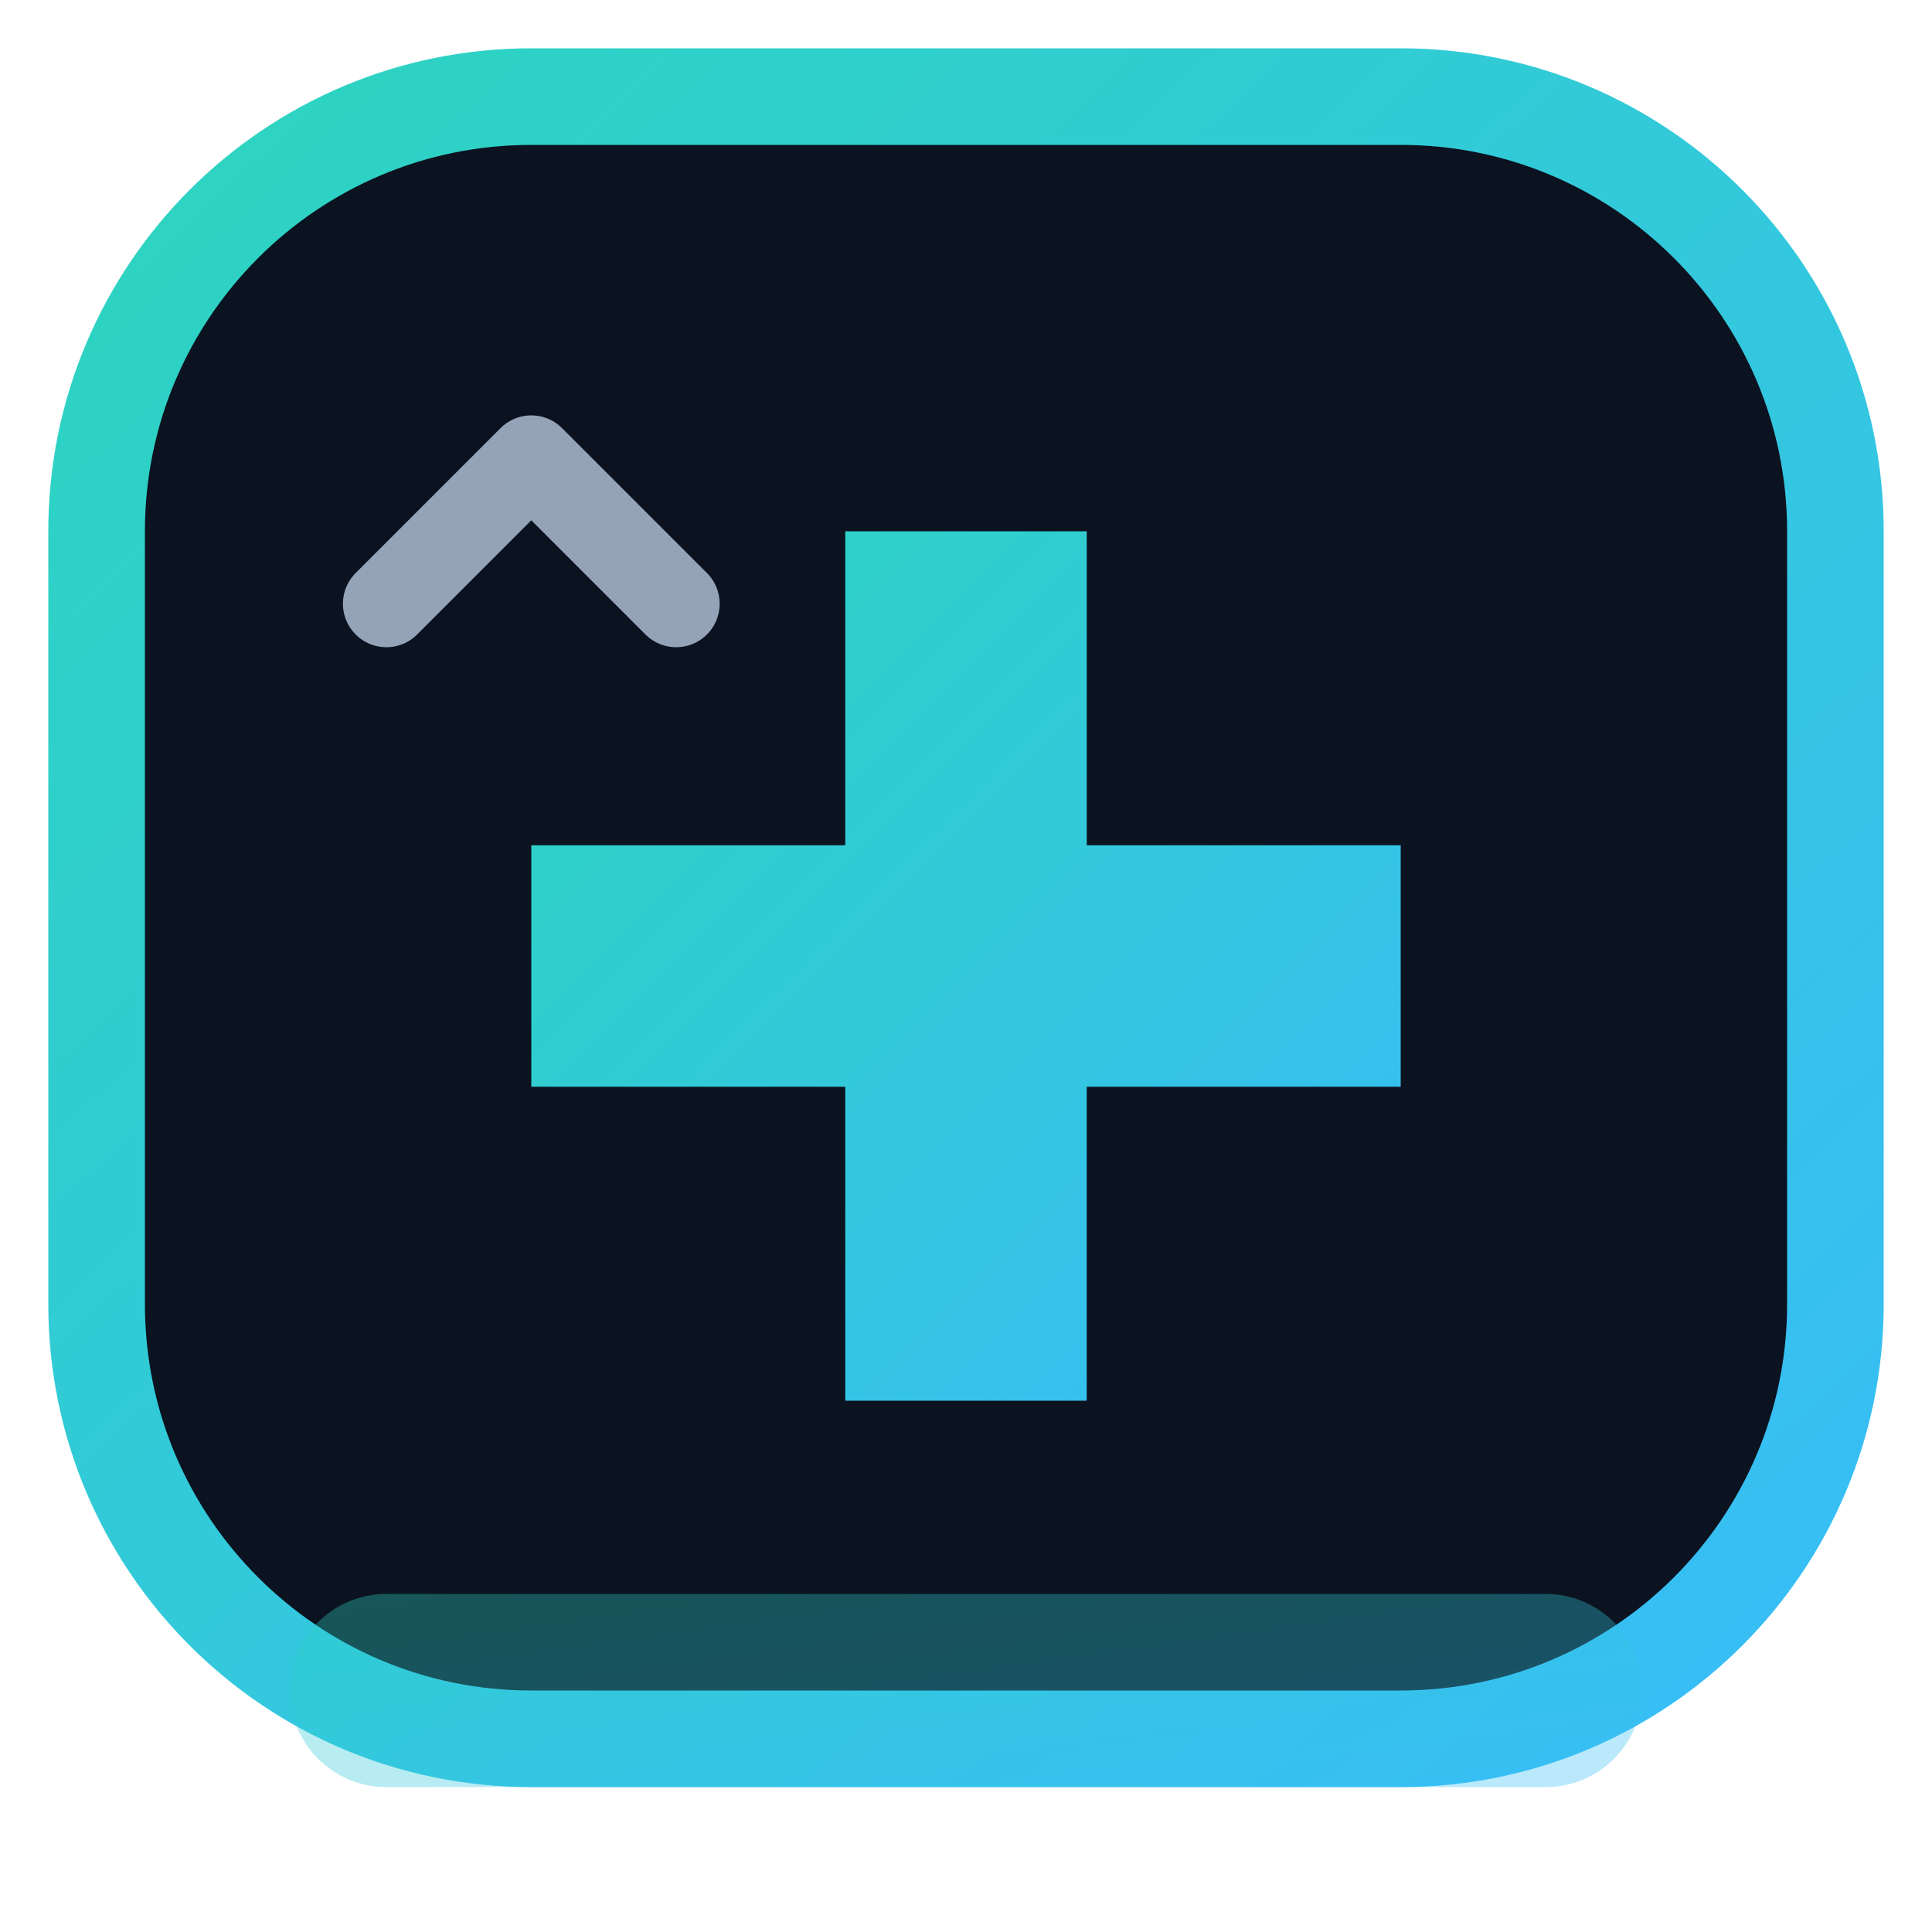
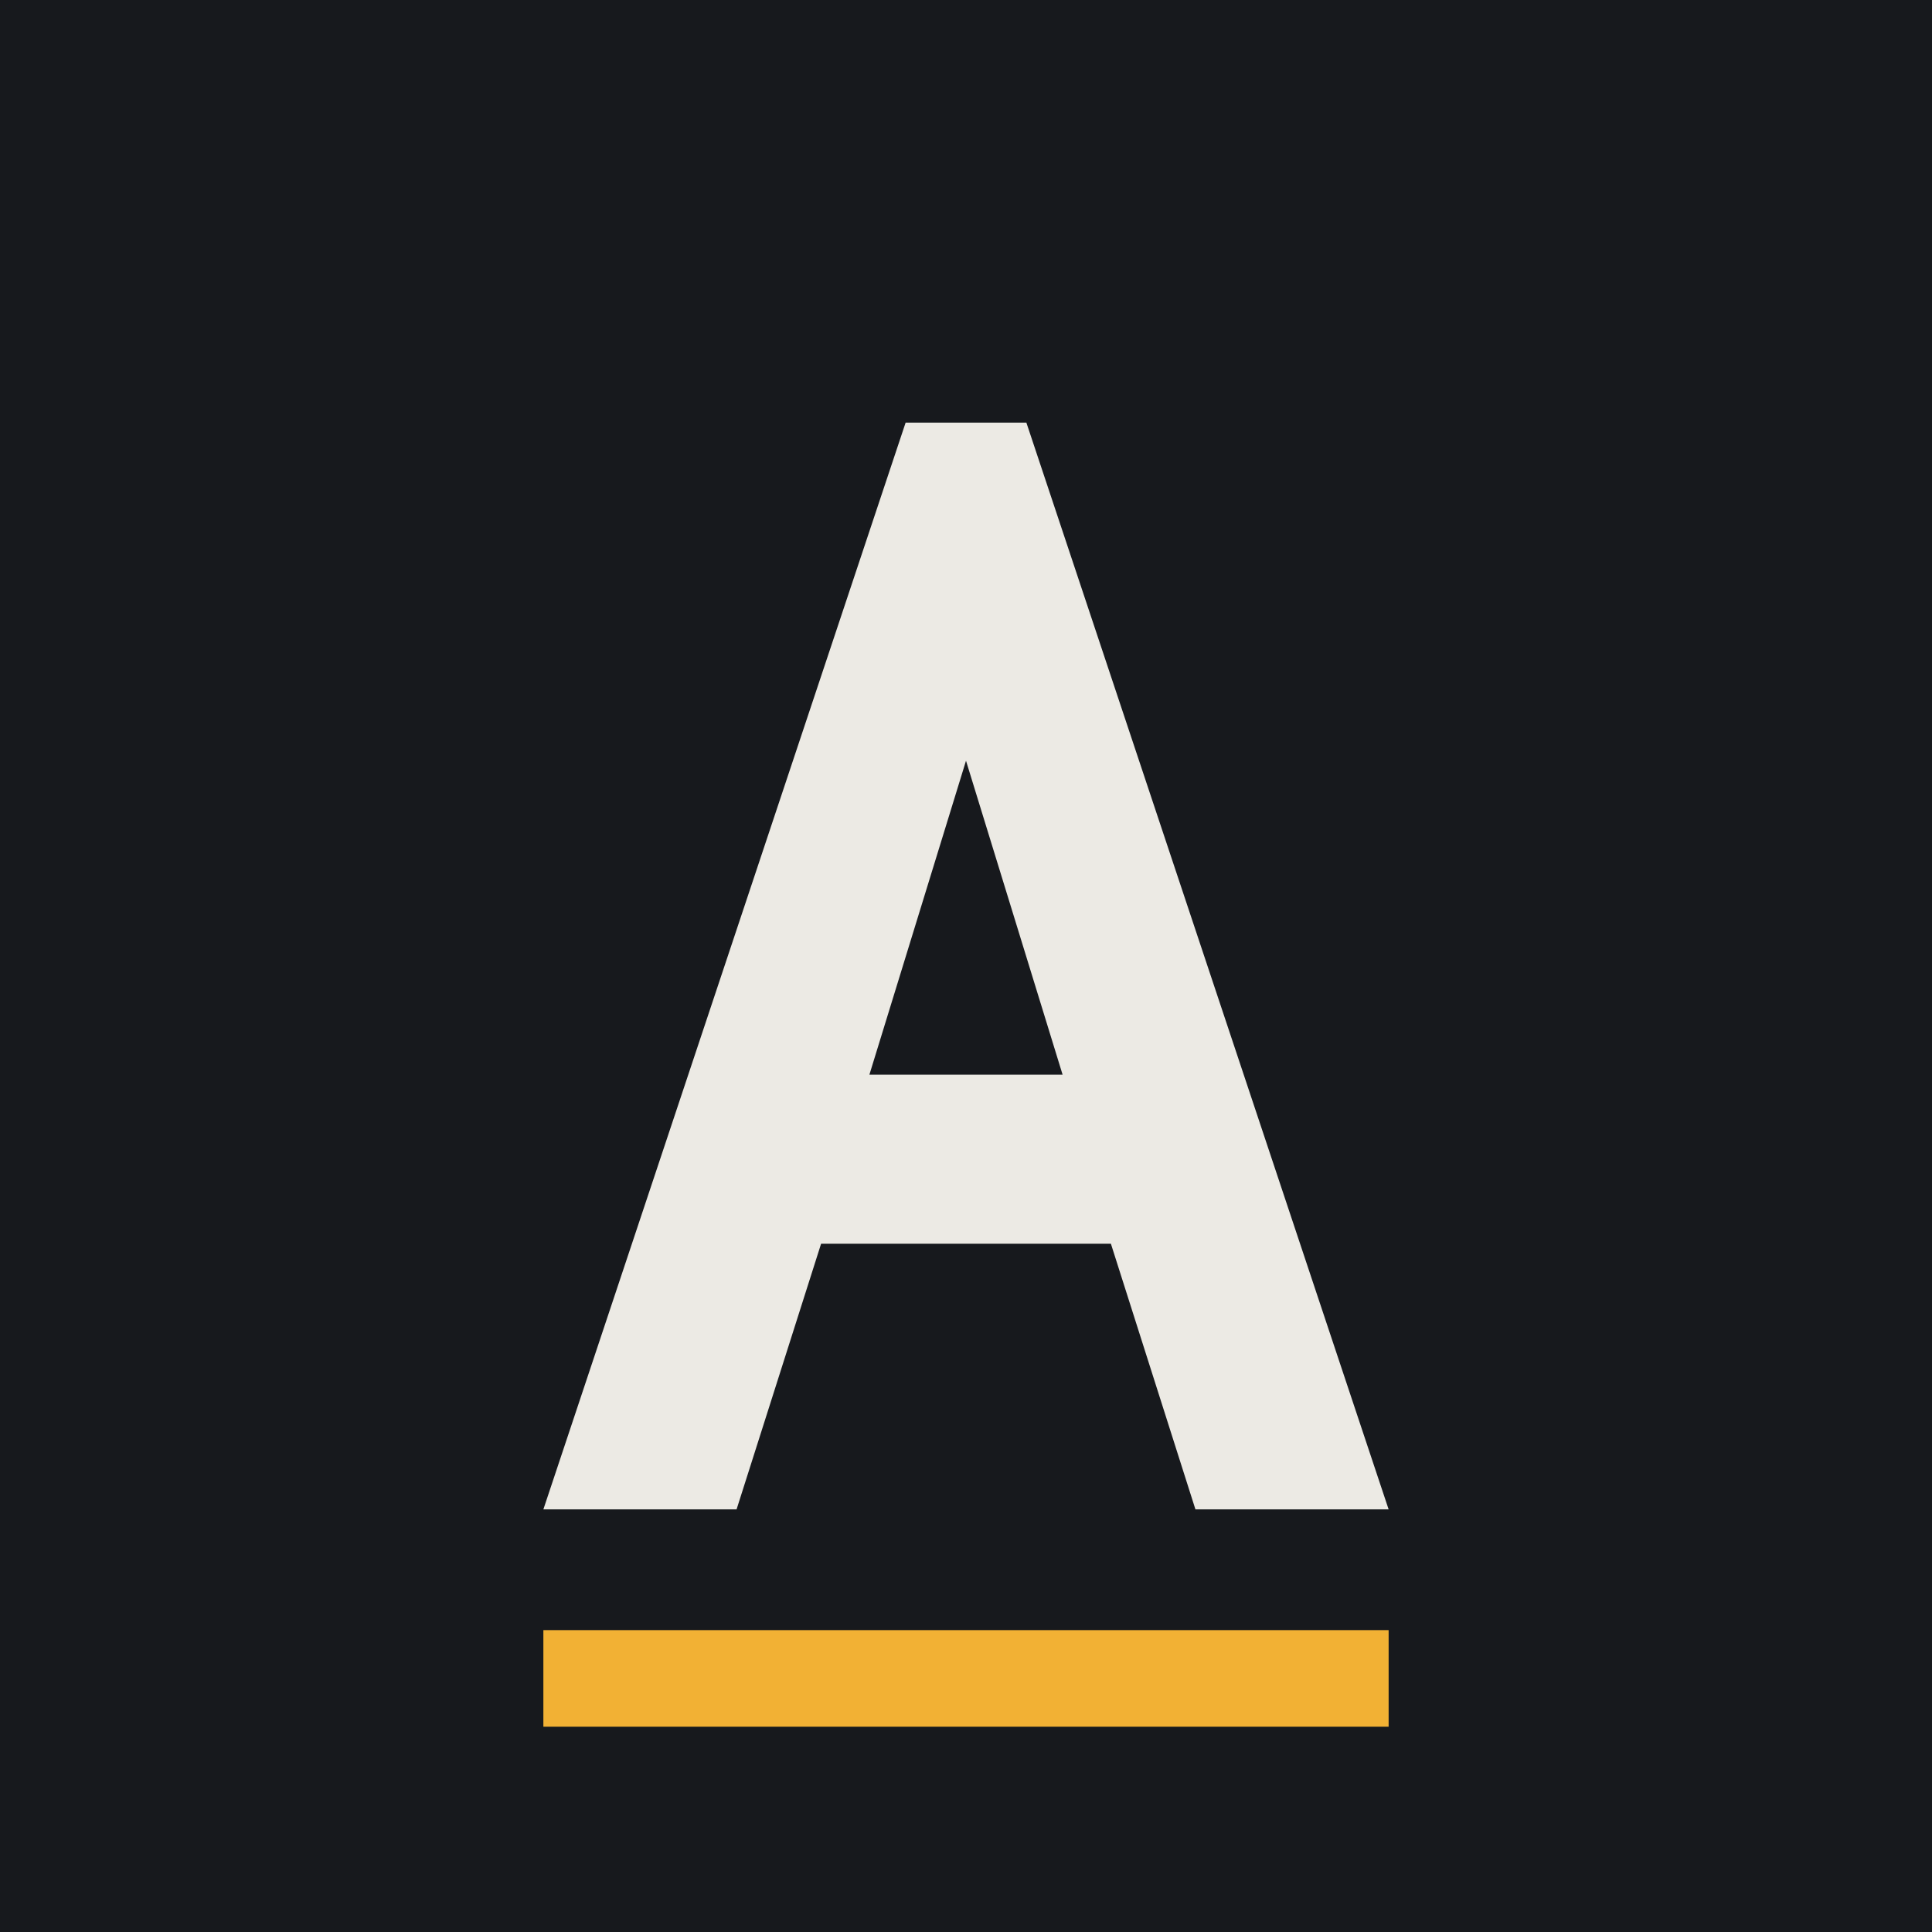
- <svg xmlns="http://www.w3.org/2000/svg" viewBox="0 0 40 40">
-   <defs>
-     <linearGradient id="g" x1="0" y1="0" x2="1" y2="1">
-       <stop offset="0" stop-color="#2dd4bf" />
-       <stop offset="1" stop-color="#38bdf8" />
-     </linearGradient>
-   </defs>
-   <rect x="2" y="2" width="36" height="34" rx="9" fill="#0b1220" stroke="url(#g)" stroke-width="2" />
-   <rect x="6" y="33" width="28" height="4" rx="2" fill="url(#g)" opacity="0.35" />
-   <path d="M8 12.5l3-3 3 3" fill="none" stroke="#94a3b8" stroke-width="1.8" stroke-linecap="round" stroke-linejoin="round" />
-   <path d="M17.5 11h5v6.5H29v5h-6.5V29h-5v-6.5H11v-5h6.5z" fill="url(#g)" />
+ <svg xmlns="http://www.w3.org/2000/svg" viewBox="0 0 32 32">
+   <rect width="32" height="32" fill="#17191D" />
+   <path d="M9 25 15 7h2l6 18h-3.2l-1.4-4.4h-4.8L12.2 25zm5.4-7.2h3.2L16 12.6z" fill="#ECEAE4" />
+   <rect x="9" y="27" width="14" height="1.6" fill="#F2B134" />
</svg>
